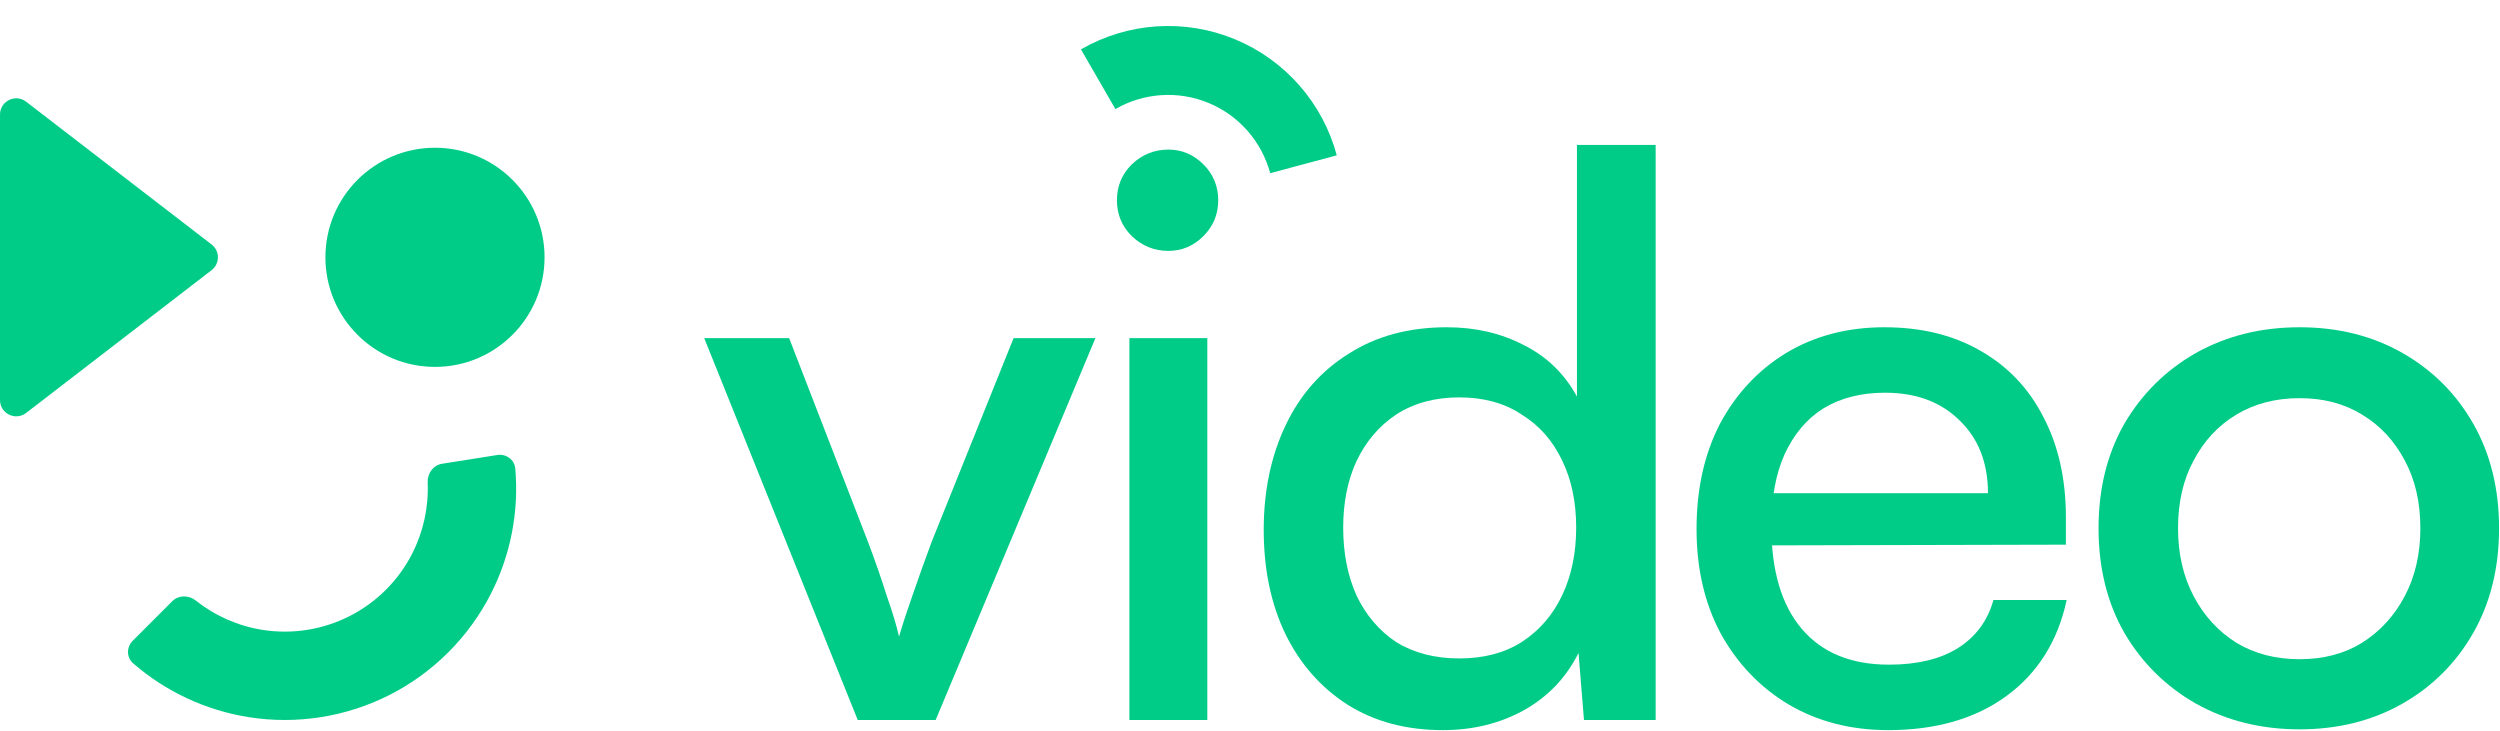
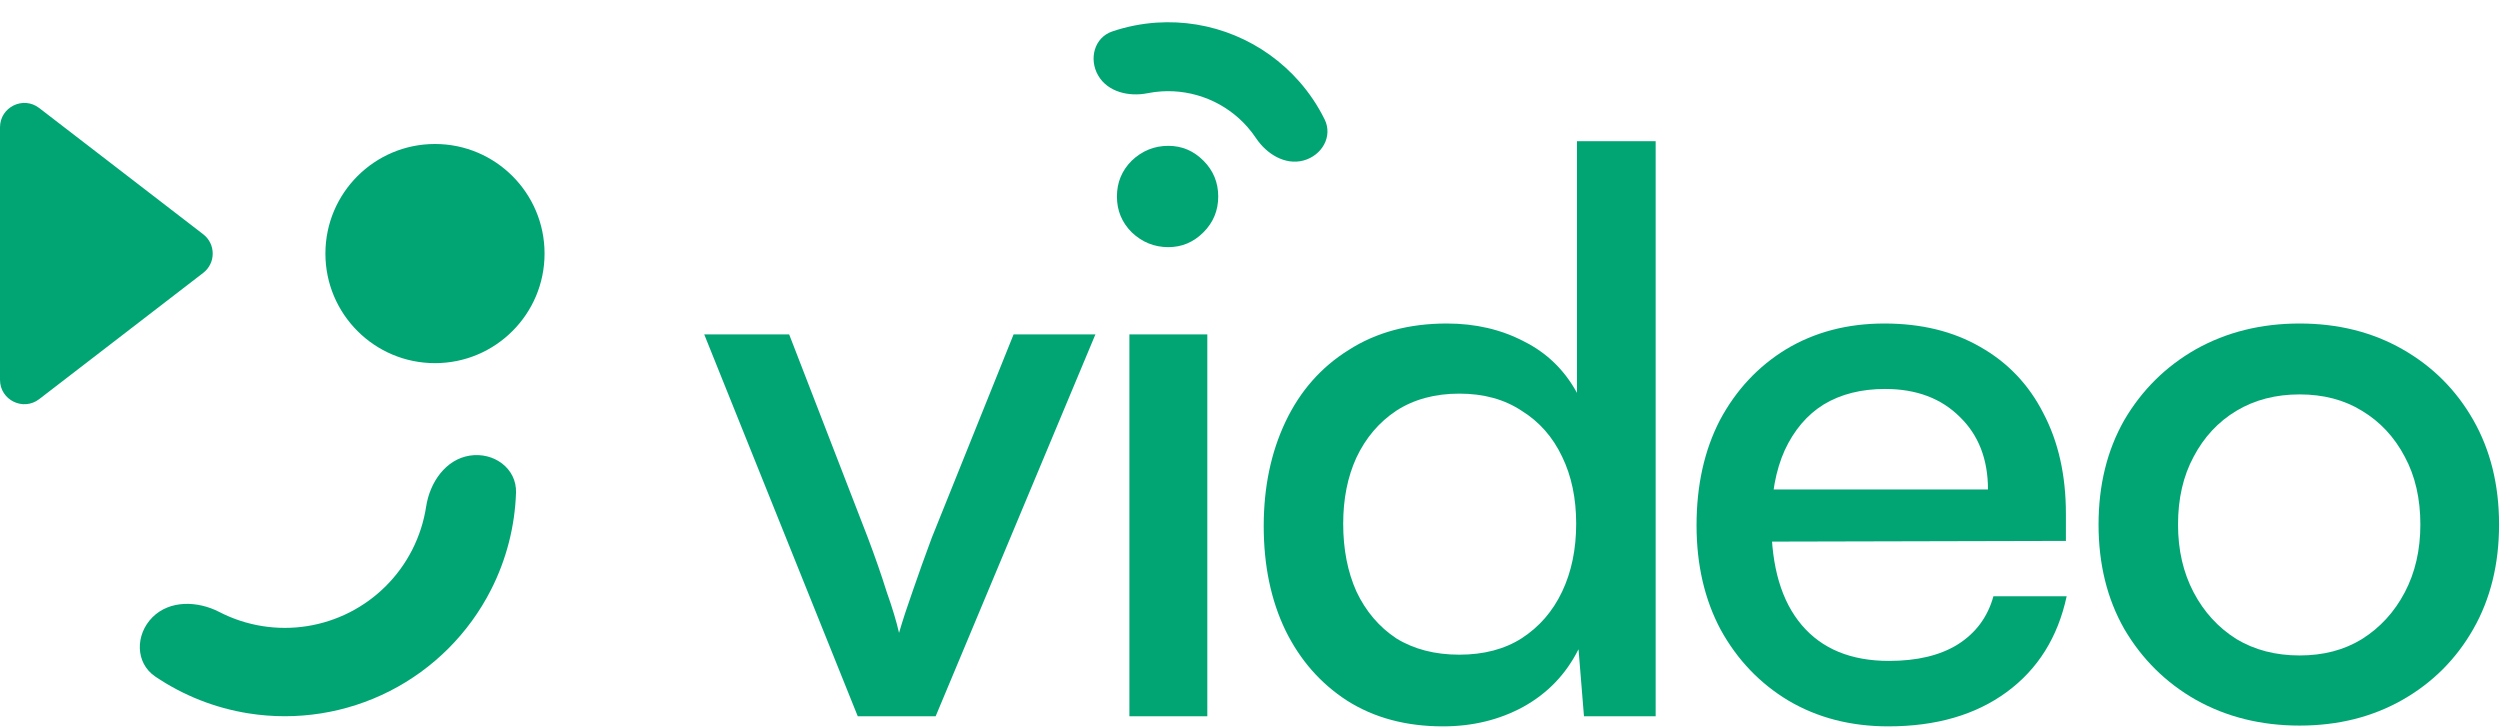
- <svg xmlns="http://www.w3.org/2000/svg" width="616" height="180" viewBox="0 0 616 180" fill="none">
-   <path d="M52.133 60.235C54.213 61.836 54.213 64.973 52.133 66.574L6.441 101.748C3.811 103.773 0.001 101.898 0.001 98.579L0.001 28.23C0.001 24.911 3.811 23.036 6.441 25.061L52.133 60.235Z" fill="#00CC88" />
-   <path d="M134.18 63.404C134.18 78.316 122.091 90.404 107.18 90.404C92.268 90.404 80.18 78.316 80.18 63.404C80.18 48.493 92.268 36.404 107.18 36.404C122.091 36.404 134.18 48.493 134.18 63.404Z" fill="#00CC88" />
-   <path d="M32.704 157.881C31.142 159.443 31.133 161.988 32.801 163.436C40.839 170.419 50.695 175.029 61.264 176.703C73.153 178.586 85.333 176.656 96.058 171.192C106.783 165.727 115.503 157.007 120.968 146.282C125.826 136.748 127.89 126.064 126.966 115.457C126.774 113.256 124.71 111.768 122.528 112.113L108.926 114.268C106.744 114.613 105.28 116.664 105.376 118.871C105.639 124.921 104.339 130.962 101.57 136.398C98.192 143.027 92.803 148.416 86.174 151.793C79.545 155.171 72.018 156.363 64.67 155.199C58.644 154.245 52.993 151.746 48.253 147.977C46.524 146.602 44.004 146.581 42.442 148.143L32.704 157.881Z" fill="#00CC88" />
-   <path d="M211.347 177.404L173.523 83.324H194.451L213.843 133.436C215.635 138.172 217.171 142.588 218.451 146.684C219.859 150.652 220.883 154.044 221.523 156.86C222.419 153.788 223.571 150.268 224.979 146.3C226.387 142.204 227.923 137.916 229.587 133.436L249.747 83.324H269.907L230.547 177.404H211.347Z" fill="#00CC88" />
-   <path d="M278.283 177.404V83.324H297.483V177.404H278.283ZM287.883 61.82C284.427 61.82 281.419 60.604 278.859 58.172C276.427 55.74 275.211 52.796 275.211 49.34C275.211 45.884 276.427 42.94 278.859 40.508C281.419 38.076 284.427 36.86 287.883 36.86C291.211 36.86 294.091 38.076 296.523 40.508C298.955 42.94 300.171 45.884 300.171 49.34C300.171 52.796 298.955 55.74 296.523 58.172C294.091 60.604 291.211 61.82 287.883 61.82Z" fill="#00CC88" />
-   <path d="M355.539 179.9C346.451 179.9 338.579 177.788 331.923 173.564C325.395 169.34 320.339 163.58 316.755 156.284C313.171 148.86 311.379 140.284 311.379 130.556C311.379 120.956 313.171 112.38 316.755 104.828C320.339 97.276 325.523 91.388 332.307 87.164C339.091 82.812 347.155 80.636 356.499 80.636C363.539 80.636 369.875 82.108 375.507 85.052C381.139 87.868 385.491 92.092 388.563 97.724V35.708H407.955V177.404H390.291L388.947 160.892C385.875 167.036 381.331 171.772 375.315 175.1C369.427 178.3 362.835 179.9 355.539 179.9ZM359.571 162.236C365.587 162.236 370.707 160.892 374.931 158.204C379.283 155.388 382.611 151.548 384.915 146.684C387.219 141.82 388.371 136.252 388.371 129.98C388.371 123.708 387.219 118.204 384.915 113.468C382.611 108.604 379.283 104.828 374.931 102.14C370.707 99.324 365.587 97.916 359.571 97.916C353.555 97.916 348.371 99.324 344.019 102.14C339.795 104.956 336.531 108.796 334.227 113.66C332.051 118.396 330.963 123.836 330.963 129.98C330.963 136.252 332.051 141.82 334.227 146.684C336.531 151.548 339.795 155.388 344.019 158.204C348.371 160.892 353.555 162.236 359.571 162.236Z" fill="#00CC88" />
-   <path d="M465.261 179.9C456.045 179.9 447.853 177.788 440.685 173.564C433.645 169.34 428.077 163.516 423.981 156.092C420.013 148.668 418.029 140.092 418.029 130.364C418.029 120.508 419.949 111.868 423.789 104.444C427.757 97.02 433.197 91.196 440.109 86.972C447.149 82.748 455.213 80.636 464.301 80.636C473.389 80.636 481.261 82.556 487.917 86.396C494.701 90.236 499.885 95.676 503.469 102.716C507.181 109.756 509.037 118.012 509.037 127.484V134.204L428.397 134.396L428.781 121.532H489.837C489.837 114.108 487.533 108.156 482.925 103.676C478.317 99.068 472.173 96.764 464.493 96.764C458.605 96.764 453.549 98.044 449.325 100.604C445.229 103.164 442.029 106.94 439.725 111.932C437.549 116.796 436.461 122.684 436.461 129.596C436.461 140.604 438.957 149.052 443.949 154.94C448.941 160.828 456.109 163.772 465.453 163.772C472.365 163.772 477.997 162.428 482.349 159.74C486.829 156.924 489.773 152.956 491.181 147.836H509.229C507.053 157.948 502.125 165.82 494.445 171.452C486.765 177.084 477.037 179.9 465.261 179.9Z" fill="#00CC88" />
-   <path d="M517.082 130.172C517.082 120.444 519.194 111.868 523.418 104.444C527.77 97.02 533.658 91.196 541.082 86.972C548.634 82.748 557.146 80.636 566.618 80.636C576.09 80.636 584.538 82.748 591.962 86.972C599.386 91.196 605.21 97.02 609.434 104.444C613.658 111.868 615.77 120.444 615.77 130.172C615.77 139.9 613.658 148.476 609.434 155.9C605.21 163.324 599.386 169.148 591.962 173.372C584.538 177.596 576.09 179.708 566.618 179.708C557.146 179.708 548.634 177.596 541.082 173.372C533.658 169.148 527.77 163.324 523.418 155.9C519.194 148.476 517.082 139.9 517.082 130.172ZM536.666 130.172C536.666 136.444 537.946 142.012 540.506 146.876C543.066 151.74 546.586 155.58 551.066 158.396C555.546 161.084 560.73 162.428 566.618 162.428C572.506 162.428 577.626 161.084 581.978 158.396C586.458 155.58 589.978 151.74 592.538 146.876C595.098 142.012 596.378 136.444 596.378 130.172C596.378 123.772 595.098 118.204 592.538 113.468C589.978 108.604 586.458 104.828 581.978 102.14C577.626 99.452 572.506 98.108 566.618 98.108C560.73 98.108 555.546 99.452 551.066 102.14C546.586 104.828 543.066 108.604 540.506 113.468C537.946 118.204 536.666 123.772 536.666 130.172Z" fill="#00CC88" />
-   <path d="M266.344 12.165C272.056 8.867 278.45 6.928 285.032 6.496C291.613 6.065 298.206 7.153 304.299 9.678C310.393 12.202 315.824 16.094 320.173 21.052C324.522 26.011 327.672 31.904 329.379 38.275L312.973 42.671C311.94 38.816 310.034 35.251 307.403 32.251C304.772 29.251 301.486 26.896 297.8 25.369C294.113 23.842 290.124 23.183 286.142 23.445C282.16 23.706 278.292 24.879 274.836 26.874L266.344 12.165Z" fill="#00CC88" />
+ <svg xmlns="http://www.w3.org/2000/svg" width="616" height="179" viewBox="0 0 616 179" fill="none">
+   <path d="M50.074 57.726C53.194 60.128 53.194 64.833 50.074 67.235L9.66 98.345C5.715 101.382 0 98.57 0 93.591L0 31.37C0 26.391 5.715 23.578 9.66 26.615L50.074 57.726Z" fill="#01A573" />
+   <path d="M134.18 62.48C134.18 77.392 122.091 89.48 107.18 89.48C92.268 89.48 80.18 77.392 80.18 62.48C80.18 47.569 92.268 35.48 107.18 35.48C122.091 35.48 134.18 47.569 134.18 62.48Z" fill="#01A573" />
+   <path d="M37.572 152.088C33.321 156.339 33.278 163.337 38.258 166.703C45.134 171.351 52.98 174.467 61.263 175.778C73.152 177.662 85.332 175.732 96.058 170.268C106.783 164.803 115.503 156.083 120.967 145.358C124.775 137.885 126.866 129.707 127.147 121.412C127.351 115.404 121.665 111.326 115.727 112.266V112.266C109.789 113.207 105.913 118.869 105.003 124.812C104.438 128.504 103.286 132.105 101.569 135.474C98.192 142.102 92.802 147.492 86.174 150.869C79.545 154.247 72.017 155.439 64.669 154.275C60.934 153.684 57.344 152.499 54.025 150.786C48.682 148.029 41.823 147.837 37.572 152.088V152.088Z" fill="#01A573" />
+   <path d="M211.347 176.48L173.523 82.4H194.451L213.843 132.512C215.635 137.248 217.171 141.664 218.451 145.76C219.859 149.728 220.883 153.12 221.523 155.936C222.419 152.864 223.571 149.344 224.979 145.376C226.387 141.28 227.923 136.992 229.587 132.512L249.747 82.4H269.907L230.547 176.48H211.347Z" fill="#01A573" />
+   <path d="M278.283 176.48V82.4H297.483V176.48H278.283ZM287.883 60.896C284.427 60.896 281.419 59.68 278.859 57.248C276.427 54.816 275.211 51.872 275.211 48.416C275.211 44.96 276.427 42.016 278.859 39.584C281.419 37.152 284.427 35.936 287.883 35.936C291.211 35.936 294.091 37.152 296.523 39.584C298.955 42.016 300.171 44.96 300.171 48.416C300.171 51.872 298.955 54.816 296.523 57.248C294.091 59.68 291.211 60.896 287.883 60.896Z" fill="#01A573" />
+   <path d="M355.539 178.976C346.451 178.976 338.579 176.864 331.923 172.64C325.395 168.416 320.339 162.656 316.755 155.36C313.171 147.936 311.379 139.36 311.379 129.632C311.379 120.032 313.171 111.456 316.755 103.904C320.339 96.352 325.523 90.464 332.307 86.24C339.091 81.888 347.155 79.712 356.499 79.712C363.539 79.712 369.875 81.184 375.507 84.128C381.139 86.944 385.491 91.168 388.563 96.8V34.784H407.955V176.48H390.291L388.947 159.968C385.875 166.112 381.331 170.848 375.315 174.176C369.427 177.376 362.835 178.976 355.539 178.976ZM359.571 161.312C365.587 161.312 370.707 159.968 374.931 157.28C379.283 154.464 382.611 150.624 384.915 145.76C387.219 140.896 388.371 135.328 388.371 129.056C388.371 122.784 387.219 117.28 384.915 112.544C382.611 107.68 379.283 103.904 374.931 101.216C370.707 98.4 365.587 96.992 359.571 96.992C353.555 96.992 348.371 98.4 344.019 101.216C339.795 104.032 336.531 107.872 334.227 112.736C332.051 117.472 330.963 122.912 330.963 129.056C330.963 135.328 332.051 140.896 334.227 145.76C336.531 150.624 339.795 154.464 344.019 157.28C348.371 159.968 353.555 161.312 359.571 161.312Z" fill="#01A573" />
+   <path d="M465.261 178.976C456.045 178.976 447.853 176.864 440.685 172.64C433.645 168.416 428.077 162.592 423.981 155.168C420.013 147.744 418.029 139.168 418.029 129.44C418.029 119.584 419.949 110.944 423.789 103.52C427.757 96.096 433.197 90.272 440.109 86.048C447.149 81.824 455.213 79.712 464.301 79.712C473.389 79.712 481.261 81.632 487.917 85.472C494.701 89.312 499.885 94.752 503.469 101.792C507.181 108.832 509.037 117.088 509.037 126.56V133.28L428.397 133.472L428.781 120.608H489.837C489.837 113.184 487.533 107.232 482.925 102.752C478.317 98.144 472.173 95.84 464.493 95.84C458.605 95.84 453.549 97.12 449.325 99.68C445.229 102.24 442.029 106.016 439.725 111.008C437.549 115.872 436.461 121.76 436.461 128.672C436.461 139.68 438.957 148.128 443.949 154.016C448.941 159.904 456.109 162.848 465.453 162.848C472.365 162.848 477.997 161.504 482.349 158.816C486.829 156 489.773 152.032 491.181 146.912H509.229C507.053 157.024 502.125 164.896 494.445 170.528C486.765 176.16 477.037 178.976 465.261 178.976Z" fill="#01A573" />
+   <path d="M517.082 129.248C517.082 119.52 519.194 110.944 523.418 103.52C527.77 96.096 533.658 90.272 541.082 86.048C548.634 81.824 557.146 79.712 566.618 79.712C576.09 79.712 584.538 81.824 591.962 86.048C599.386 90.272 605.21 96.096 609.434 103.52C613.658 110.944 615.77 119.52 615.77 129.248C615.77 138.976 613.658 147.552 609.434 154.976C605.21 162.4 599.386 168.224 591.962 172.448C584.538 176.672 576.09 178.784 566.618 178.784C557.146 178.784 548.634 176.672 541.082 172.448C533.658 168.224 527.77 162.4 523.418 154.976C519.194 147.552 517.082 138.976 517.082 129.248ZM536.666 129.248C536.666 135.52 537.946 141.088 540.506 145.952C543.066 150.816 546.586 154.656 551.066 157.472C555.546 160.16 560.73 161.504 566.618 161.504C572.506 161.504 577.626 160.16 581.978 157.472C586.458 154.656 589.978 150.816 592.538 145.952C595.098 141.088 596.378 135.52 596.378 129.248C596.378 122.848 595.098 117.28 592.538 112.544C589.978 107.68 586.458 103.904 581.978 101.216C577.626 98.528 572.506 97.184 566.618 97.184C560.73 97.184 555.546 98.528 551.066 101.216C546.586 103.904 543.066 107.68 540.506 112.544C537.946 117.28 536.666 122.848 536.666 129.248Z" fill="#01A573" />
+   <path d="M270.589 18.596C268.243 14.534 269.624 9.249 274.067 7.746C277.6 6.552 281.285 5.818 285.03 5.572C291.612 5.141 298.204 6.229 304.298 8.753C310.391 11.277 315.823 15.169 320.172 20.128C322.646 22.95 324.733 26.075 326.386 29.418C328.465 33.622 325.705 38.335 321.174 39.549V39.549C316.644 40.763 312.088 37.946 309.485 34.044C308.853 33.096 308.157 32.188 307.402 31.327C304.771 28.327 301.485 25.972 297.798 24.445C294.111 22.918 290.123 22.259 286.141 22.52C284.998 22.595 283.864 22.745 282.746 22.969C278.147 23.887 272.934 22.657 270.589 18.596V18.596Z" fill="#01A573" />
</svg>
